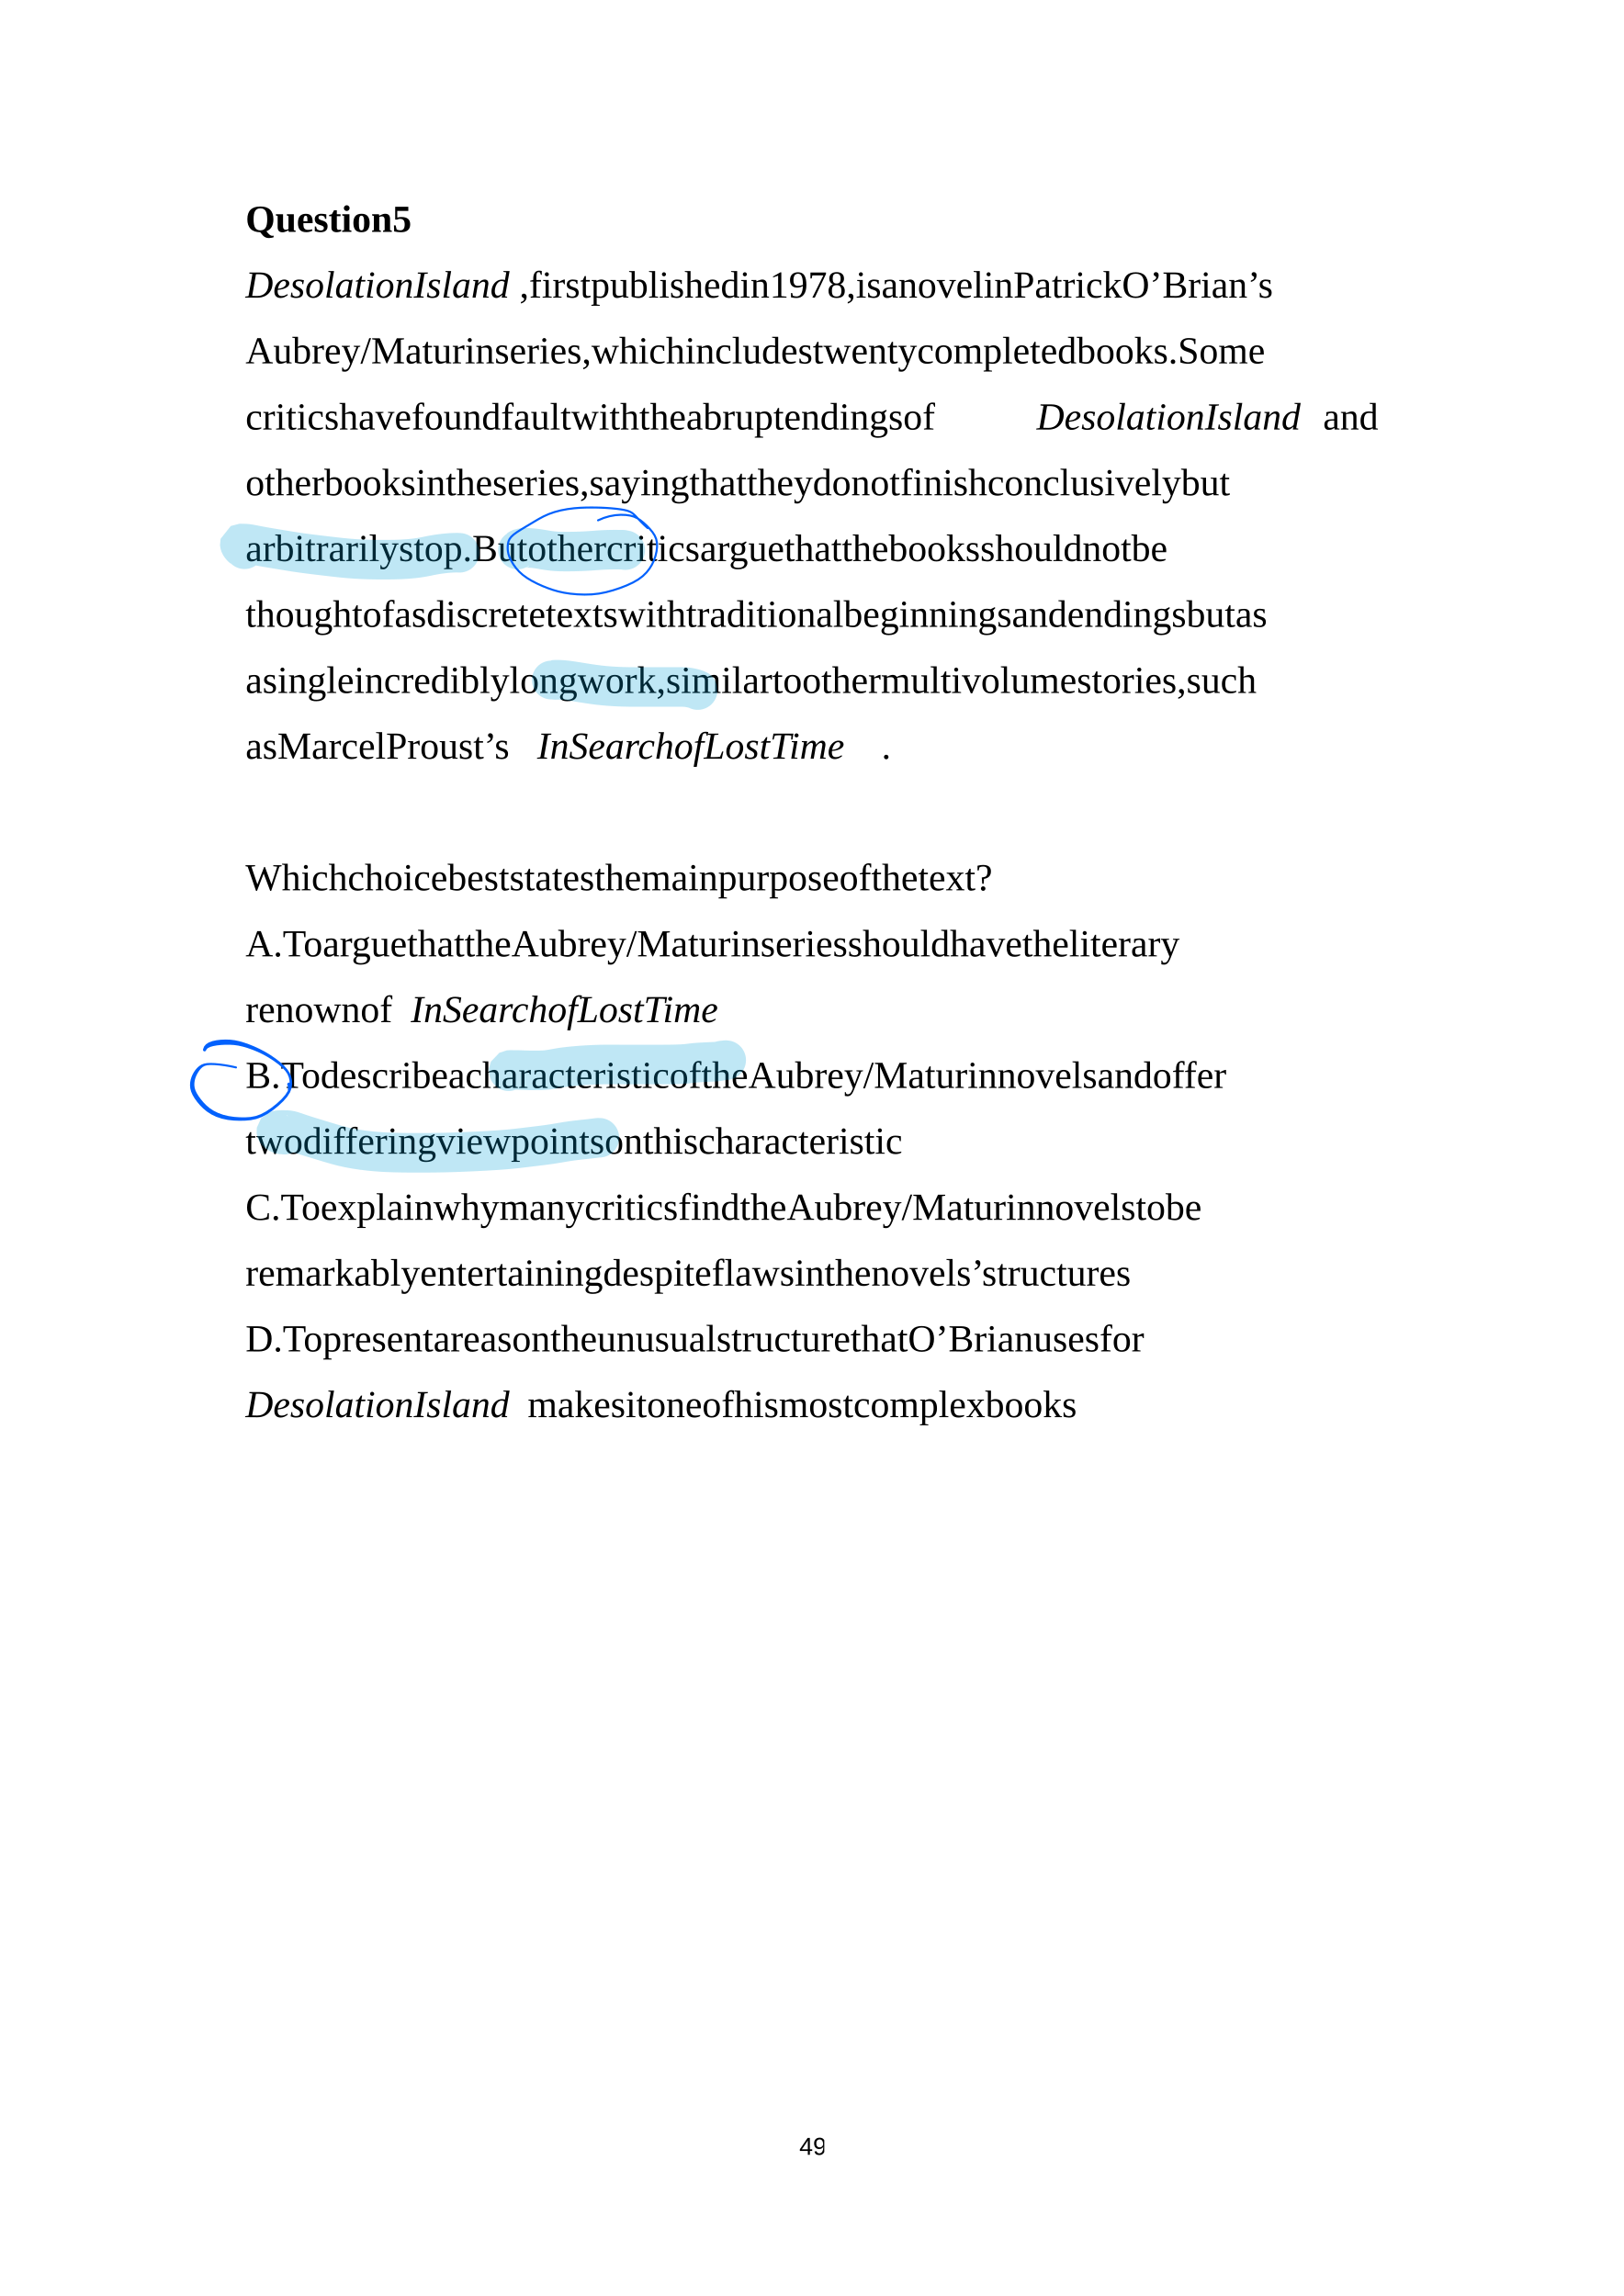
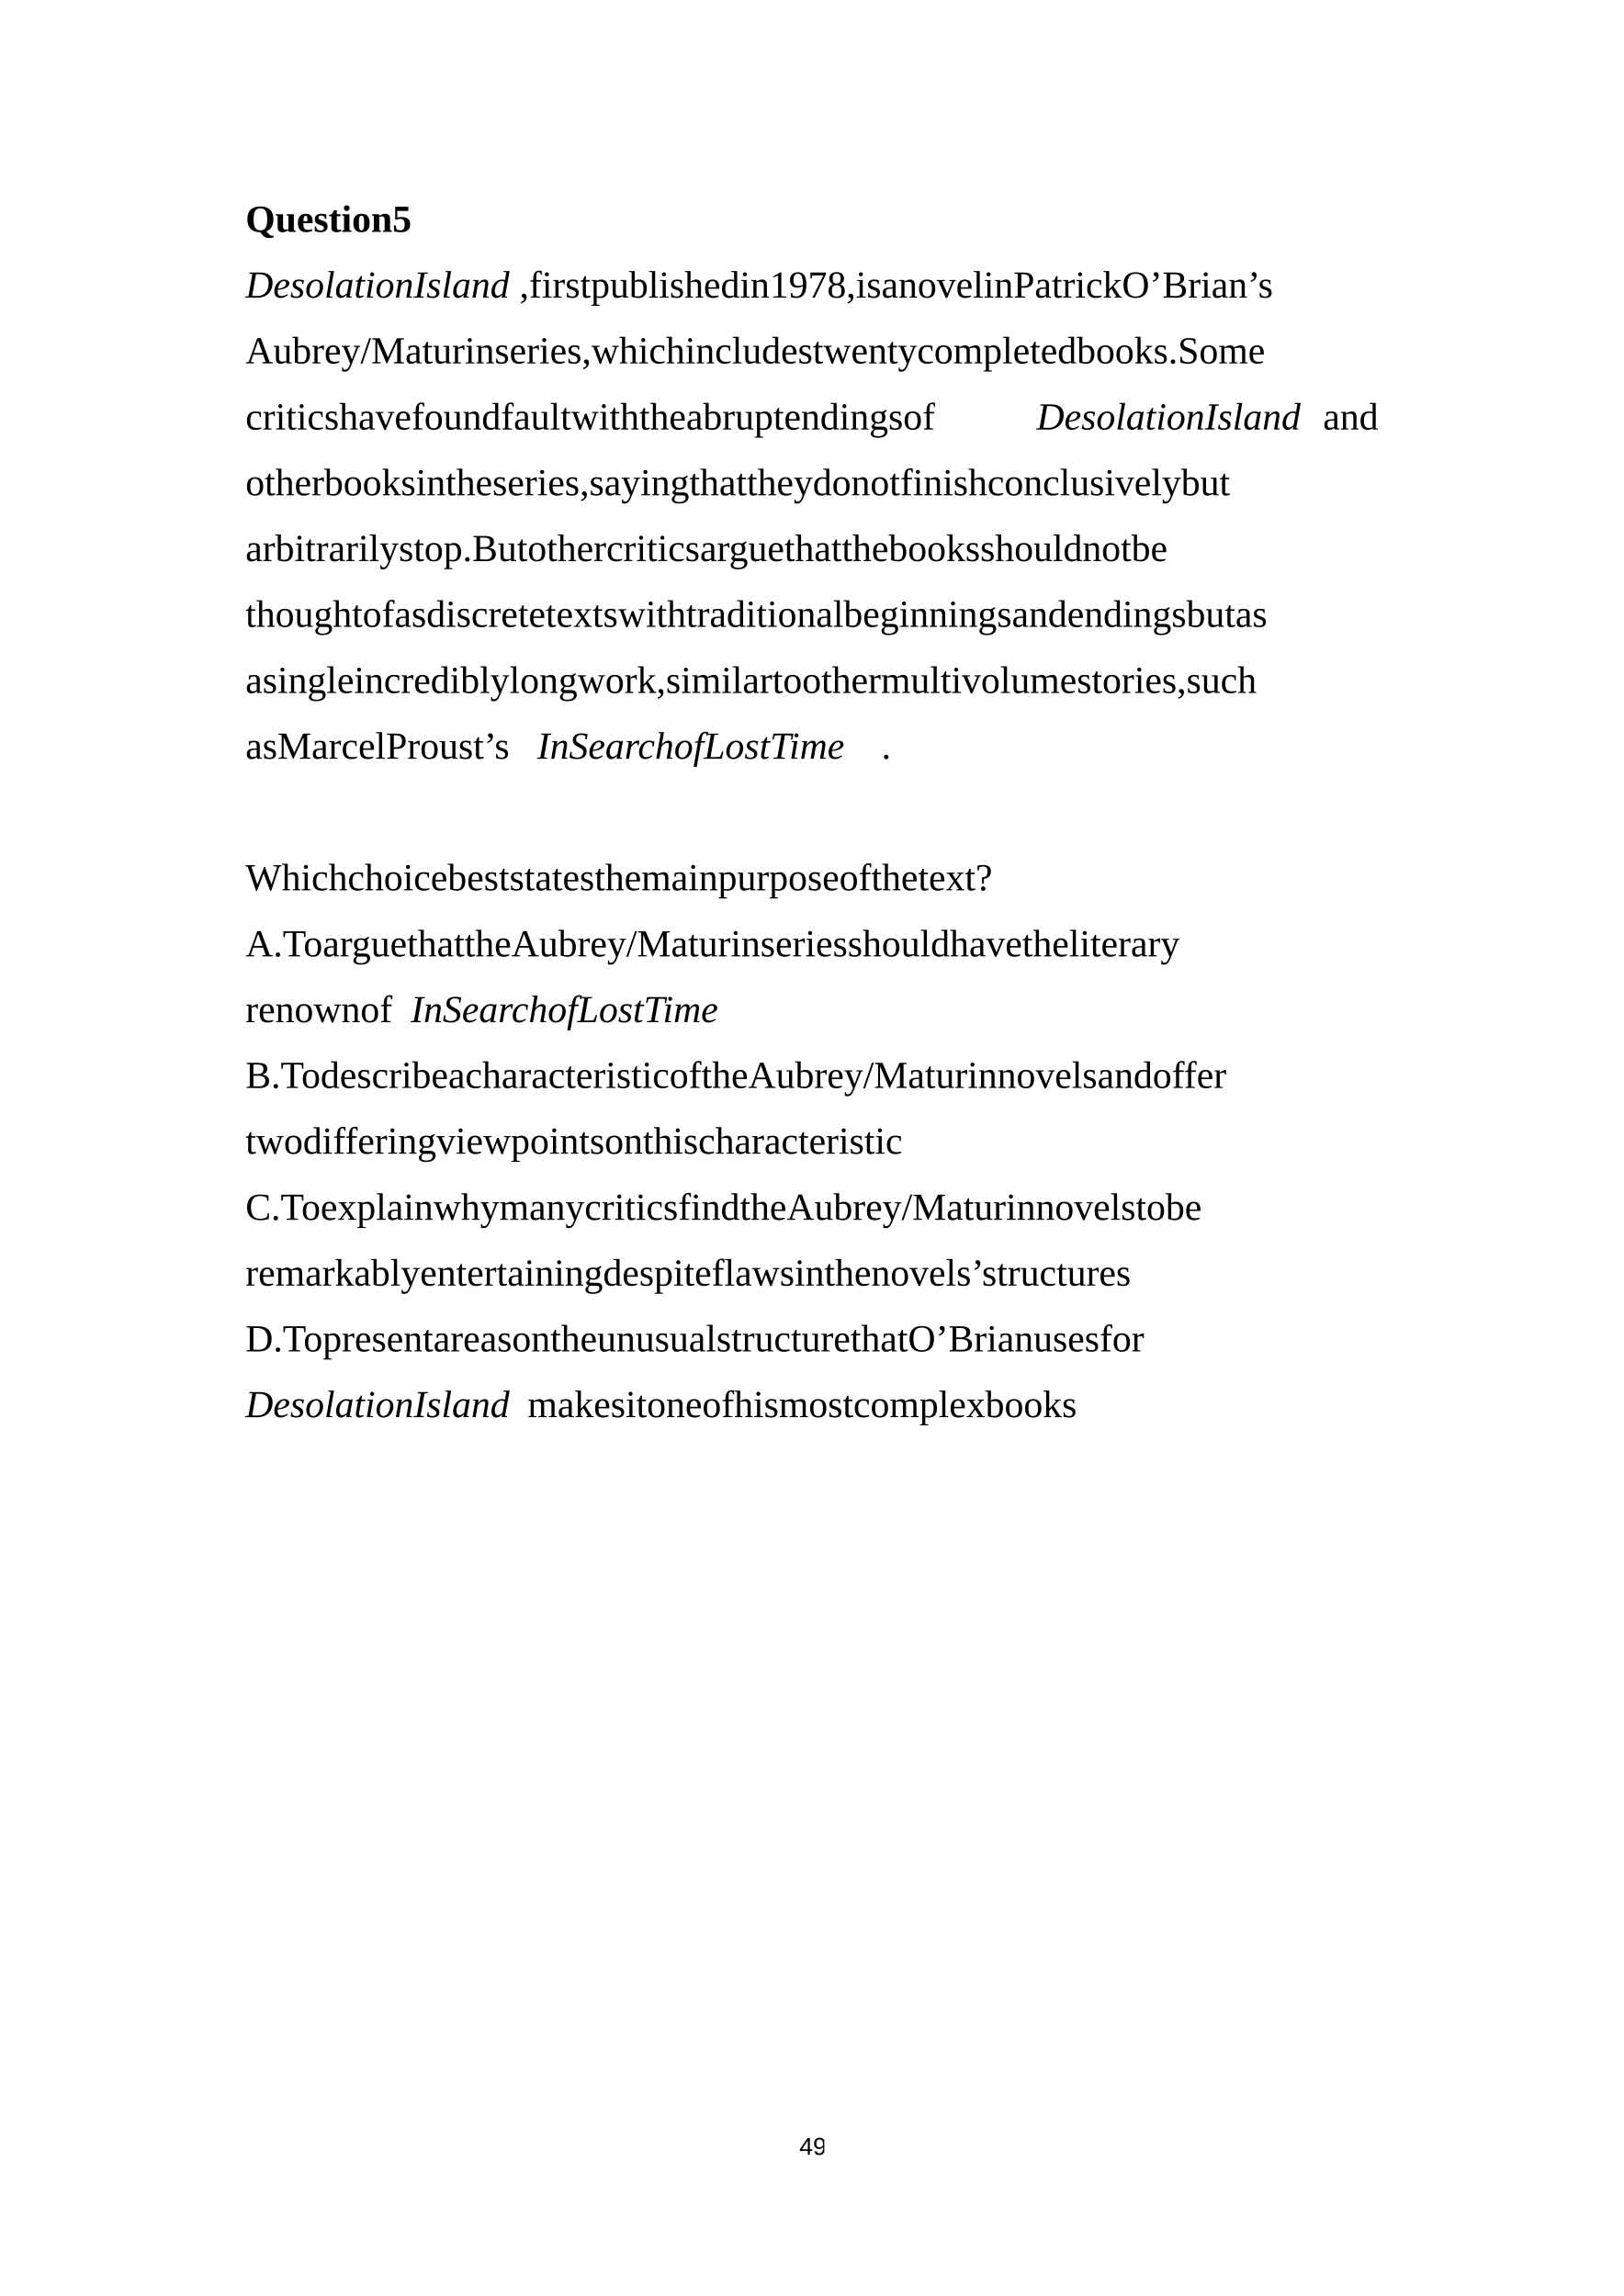
<svg xmlns="http://www.w3.org/2000/svg" version="1.1" width="595.3" height="841.9" viewBox="0 0 595.3 841.9">
  <defs>
    <clipPath id="clip_1">
      <path d="M0 0H595.3V841.9H0Z" clip-rule="evenodd" />
    </clipPath>
    <clipPath id="clip_2">
      <path d="M293.1 781.55H302.2V792.55H293.1Z" clip-rule="evenodd" />
    </clipPath>
    <clipPath id="clip_3">
      <path d="M0 0H595.3V841.9H0Z" clip-rule="evenodd" />
    </clipPath>
    <clipPath id="clip_4">
      <path transform="matrix(1.587463,0,0,-1.587463,0,718.6)" d="M0 0H375V375H0Z" clip-rule="evenodd" />
-     </clipPath>
-     <clipPath id="clip_5">
-       <path transform="matrix(1,0,0,-1,0,841.9)" d="M179.226 441.778H273.491V460.427H179.226Z" />
-     </clipPath>
-     <clipPath id="clip_6">
-       <path transform="matrix(1,0,0,-1,0,841.9)" d="M94.047 411.942H226.994V434.796H94.047Z" />
-     </clipPath>
-     <clipPath id="clip_7">
-       <path transform="matrix(1,0,0,-1,0,841.9)" d="M80.641 629.42H175.713V649.856H80.641Z" />
-     </clipPath>
-     <clipPath id="clip_8">
-       <path transform="matrix(1,0,0,-1,0,841.9)" d="M182.492 632.393H236.473V648.273H182.492Z" />
-     </clipPath>
-     <clipPath id="clip_9">
-       <path transform="matrix(1,0,0,-1,0,841.9)" d="M194.876 581.616H263.061V599.892H194.876Z" />
-     </clipPath>
-     <clipPath id="clip_10">
-       <path transform="matrix(1,0,0,-1,0,841.9)" d="M184.631 622.378H242.385V657.308H184.631Z" />
-     </clipPath>
-     <clipPath id="clip_11">
-       <path transform="matrix(1,0,0,-1,0,841.9)" d="M68.96 430.073H108.157V461.266H68.96Z" />
    </clipPath>
  </defs>
  <g>
    <g clip-path="url(#clip_1)">
      <g clip-path="url(#clip_2)">
        <text xml:space="preserve" transform="matrix(1 0 -0 1 0 841.9)" font-size="9" font-family="Arial">
          <tspan y="-51.77" x="293.04 297.599">49</tspan>
        </text>
      </g>
    </g>
    <g clip-path="url(#clip_3)">
      <text xml:space="preserve" transform="matrix(1 0 -0 1 0 841.9)" font-size="14.05" font-family="Times New Roman" font-weight="bold">
        <tspan y="-756.891" x="90 100.917 108.717 114.957 120.357 125.035 128.995 135.954 147.12">Question5</tspan>
      </text>
      <text xml:space="preserve" transform="matrix(1 0 -0 1 0 841.9)" font-size="14.05" font-family="Times New Roman" font-style="italic">
        <tspan y="-732.77" x="90 100.08 106.32 111.839 118.799 122.758 129.717 133.557 137.517 144.476 155.4 160.079 165.598 169.438 176.397 183.477">DesolationIsland</tspan>
      </text>
      <text xml:space="preserve" transform="matrix(1 0 -0 1 0 841.9)" font-size="14.05" font-family="Times New Roman">
        <tspan y="-732.77" x="190.44 197.88 202.559 206.518 211.077 216.597 224.4 231.359 238.439 245.399 249.238 253.198 258.598 265.677 271.797 282.72 286.679 297.6 304.68 311.639 318.598 325.678 333 336.959 346.32 356.52 363.6 370.559 377.518 383.758 391.559 395.518 406.44 414.24 420.48 424.439 428.999 432.958 439.198 450 460.2 464.759 474.116 478.795 482.754 488.874 495.959 499.8">,firstpublishedin1978,isanovelinPatrickO’Brian’s</tspan>
        <tspan y="-708.65" x="90 100.08 107.159 114.119 118.797 125.037 131.877 135.837 148.316 154.556 158.516 165.475 170.154 173.993 187.08 192.6 198.719 203.398 207.357 213.477 218.996 228.6 238.68 245.759 249.599 255.839 268.92 272.879 279.839 286.079 289.919 296.998 303.958 310.197 321.6 325.559 335.639 341.879 348.838 352.798 365.88 372.12 379.079 389.879 396.959 400.918 407.158 410.998 417.238 430.32 437.4 444.359 451.318 458.398 463.798 473.4 481.2 488.159 498.959">Aubrey/Maturinseries,whichincludestwentycompletedbooks.Some</tspan>
        <tspan y="-684.41" x="90 96.24 100.919 104.878 108.718 112.558 118.797 128.4 135.48 141.72 148.679 159.12 163.799 170.878 177.838 184.797 195.959 200.638 206.878 213.837 217.796 225.84 235.92 239.879 243.839 255 258.959 265.919 276.359 282.599 289.679 294.238 301.318 308.277 316.44 322.68 329.639 336.719 340.559 347.518 354.598 364.2 371.28">criticshavefoundfaultwiththeabruptendingsof</tspan>
      </text>
      <text xml:space="preserve" transform="matrix(1 0 -0 1 0 841.9)" font-size="14.05" font-family="Times New Roman" font-style="italic">
        <tspan y="-684.41" x="380.04 390.12 396.36 401.879 408.839 412.798 419.757 423.597 427.557 434.516 445.8 450.479 455.998 459.838 466.798 473.877">DesolationIsland</tspan>
      </text>
      <text xml:space="preserve" transform="matrix(1 0 -0 1 0 841.9)" font-size="14.05" font-family="Times New Roman">
        <tspan y="-684.41" x="485.04 491.28 498.36">and</tspan>
        <tspan y="-660.291" x="90 97.08 100.92 107.999 114.119 123.359 130.439 137.398 144.358 151.437 161.4 165.359 177 180.959 187.919 198.72 204.24 210.479 215.158 218.998 225.238 230.638 238.8 244.2 250.44 257.399 261.359 268.318 279.959 283.918 290.878 297.118 305.52 309.479 316.439 322.679 334.32 341.4 352.92 360 366.959 375.48 380.159 384.118 391.077 394.917 400.437 411.959 418.199 425.279 432.238 438.478 442.318 449.277 454.797 458.636 465.716 471.836 475.795 487.44 494.399 501.479">otherbooksintheseries,sayingthattheydonotfinishconclusivelybut</tspan>
        <tspan y="-636.17" x="90 96.24 100.919 107.878 111.837 115.677 120.356 126.596 131.274 135.114 139.074 153.12 158.64 162.479 169.439 176.519 187.08 196.437 203.397 214.44 221.399 225.359 232.318 238.558 250.32 256.56 261.239 265.078 269.038 272.878 279.118 291.6 297.84 302.399 309.359 316.318 329.64 333.599 340.559 346.799 357.72 361.679 368.639 381.959 389.039 395.998 402.958 410.037 422.52 428.04 434.999 442.079 449.038 452.878 467.04 473.999 481.079 492 499.08">arbitrarilystop.Butothercriticsarguethatthebooksshouldnotbe</tspan>
        <tspan y="-612.05" x="90 93.959 100.919 107.999 114.958 121.917 128.997 136.559 143.639 152.04 158.28 167.52 174.6 178.44 183.959 190.079 194.757 200.997 204.837 214.92 218.879 225.119 232.079 235.919 245.159 255.239 259.198 263.038 273.84 277.8 282.478 288.718 295.677 299.517 303.477 307.316 314.276 321.356 327.595 335.28 342.36 348.479 355.559 359.399 366.358 373.438 377.278 384.357 391.317 400.44 406.68 413.76 424.559 430.799 437.879 444.838 448.678 455.757 462.717 471.84 478.92 485.879 493.68 499.92">thoughtofasdiscretetextswithtraditionalbeginningsandendingsbutas</tspan>
        <tspan y="-587.81" x="90 100.8 106.32 110.159 117.239 124.199 128.038 138.84 142.799 149.759 155.999 160.677 166.797 173.877 177.716 184.676 188.635 200.159 204.118 211.078 218.037 229.68 239.76 246.839 251.518 258.477 266.52 272.04 275.879 286.679 290.639 294.598 300.838 309.959 313.918 325.44 332.52 336.36 343.439 349.559 358.8 369.6 376.68 380.639 384.479 388.438 395.398 402.357 406.317 413.276 424.076 435 440.4 444.36 451.319 455.998 459.837 466.077 471.597 479.64 485.16 492.119 498.359">asingleincrediblylongwork,similartoothermultivolumestories,such</tspan>
        <tspan y="-563.691" x="90 96.24 105.12 117.6 123.84 128.518 134.758 140.878 148.32 156.12 160.799 167.758 174.838 180.238 184.08 187.92">asMarcelProust’s</tspan>
      </text>
      <text xml:space="preserve" transform="matrix(1 0 -0 1 0 841.9)" font-size="14.05" font-family="Times New Roman" font-style="italic">
        <tspan y="-563.691" x="196.92 201.599 212.04 219.12 225.36 232.319 237.359 243.478 253.92 261 268.32 276.12 283.2 288.6 295.92 303.12 306.96 317.04">InSearchofLostTime</tspan>
      </text>
      <text xml:space="preserve" transform="matrix(1 0 -0 1 0 841.9)" font-size="14.05" font-family="Times New Roman">
        <tspan y="-563.691" x="323.159">.</tspan>
        <tspan y="-515.45" x="90 103.2 110.28 114.12 120.36 130.8 137.04 144.12 151.079 154.919 161.159 170.759 177.839 184.079 189.479 196.92 202.44 206.28 212.519 216.359 222.599 231.48 235.44 242.399 252.12 262.92 269.16 273.119 283.559 290.639 297.598 302.277 309.236 316.316 321.716 331.44 338.399 346.559 350.519 357.478 367.2 371.04 377.28 384.359 388.199">Whichchoicebeststatesthemainpurposeofthetext?</tspan>
        <tspan y="-491.21" x="90 100.08 111 118.8 133.08 139.32 143.879 150.839 157.798 171.359 175.319 182.278 188.518 199.8 203.759 210.719 223.68 233.76 240.839 247.799 252.478 258.717 265.557 269.517 281.996 288.236 292.076 299.156 303.834 307.674 322.2 327.6 333.84 338.519 342.478 348.598 361.44 366.96 373.919 380.999 387.958 391.798 406.32 413.4 419.64 426.599 440.28 444.24 451.199 464.88 468.839 472.679 476.519 482.759 487.438 493.678 498.356">A.ToarguethattheAubrey/Maturinseriesshouldhavetheliterary</tspan>
        <tspan y="-467.091" x="90 94.679 100.919 107.878 114.958 125.037 135.48 142.56">renownof</tspan>
      </text>
      <text xml:space="preserve" transform="matrix(1 0 -0 1 0 841.9)" font-size="14.05" font-family="Times New Roman" font-style="italic">
        <tspan y="-467.091" x="150.6 155.279 165.84 172.799 179.039 186.119 191.159 197.278 207.6 214.68 222 229.8 236.88 242.28 249.6 256.8 260.64 270.72">InSearchofLostTime</tspan>
      </text>
      <text xml:space="preserve" transform="matrix(1 0 -0 1 0 841.9)" font-size="14.05" font-family="Times New Roman">
        <tspan y="-442.97" x="90 99.357 111 118.8 131.04 138.12 144.36 149.76 156 160.678 164.518 171.477 183.24 194.88 201.12 208.2 214.319 218.998 225.238 231.478 235.317 241.557 246.236 250.076 255.595 259.435 263.395 275.04 282.12 292.2 296.159 303.119 314.04 324.12 331.199 338.159 342.837 349.077 355.917 359.877 372.356 378.596 382.556 389.515 394.194 398.033 410.52 417.6 424.559 431.519 437.758 441.718 452.64 458.88 465.839 478.319 485.399 489.839 494.398 500.638">B.TodescribeacharacteristicoftheAubrey/Maturinnovelsandoffer</tspan>
        <tspan y="-418.85" x="90 93.959 104.039 114.48 121.56 125.4 129.959 134.518 140.758 145.318 149.277 156.236 166.68 173.76 177.6 183.839 193.919 200.999 207.958 211.798 218.878 222.718 231.6 238.68 249.12 253.079 260.039 263.998 272.88 279.12 286.079 292.319 296.998 303.238 309.477 313.317 319.557 324.236 328.076 333.476 337.435 341.275">twodifferingviewpointsonthischaracteristic</tspan>
        <tspan y="-394.61" x="90 99.357 111 118.8 131.4 137.64 144.72 151.679 155.519 161.759 165.718 178.44 188.52 195.599 208.44 219.24 225.48 232.56 245.4 251.64 256.319 260.278 264.118 267.958 274.198 285.48 290.159 294.118 301.078 313.92 317.88 324.839 336.12 346.2 353.279 360.239 364.918 371.157 377.997 381.957 394.436 400.676 404.636 411.595 416.274 420.113 432.84 439.92 446.879 453.839 460.078 464.038 475.319 479.279 492.12 499.2">C.ToexplainwhymanycriticsfindtheAubrey/Maturinnovelstobe</tspan>
        <tspan y="-370.491" x="90 94.679 100.919 111.719 117.958 122.637 129.717 135.957 142.916 146.756 157.2 163.44 170.52 174.36 180.599 185.278 189.118 195.358 199.198 206.277 210.117 217.077 227.64 234.6 240.839 246.359 253.318 257.158 261.118 270.72 275.399 279.358 285.598 295.678 304.559 308.519 318.959 322.919 329.878 339.6 346.559 353.639 360.599 366.838 370.678 376.08 383.28 388.8 392.64 397.318 404.278 410.517 414.357 421.437 426.116 432.235">remarkablyentertainingdespiteflawsinthenovels’structures</tspan>
        <tspan y="-346.37" x="90 100.08 111 118.8 133.44 140.52 145.198 151.318 156.838 163.077 170.037 181.92 196.08 200.759 206.999 213.238 218.638 225.598 240.6 244.44 251.52 265.68 272.76 279.719 286.679 292.198 299.158 305.397 317.159 322.679 326.519 331.197 338.157 344.396 348.356 355.315 359.994 374.04 378 384.959 391.199 403.08 413.159 417.838 427.195 431.874 435.714 441.953 456.84 463.92 469.32 475.56 489 493.679 500.638">D.TopresentareasontheunusualstructurethatO’Brianusesfor</tspan>
      </text>
      <text xml:space="preserve" transform="matrix(1 0 -0 1 0 841.9)" font-size="14.05" font-family="Times New Roman" font-style="italic">
        <tspan y="-322.25" x="90 100.08 106.32 111.839 118.799 122.758 129.717 133.557 137.517 144.476 154.92 159.599 165.118 168.958 175.918 182.997">DesolationIsland</tspan>
      </text>
      <text xml:space="preserve" transform="matrix(1 0 -0 1 0 841.9)" font-size="14.05" font-family="Times New Roman">
        <tspan y="-322.25" x="193.44 204.24 210.48 217.56 223.8 232.68 236.64 243.959 251.039 257.998 267.72 274.8 282.84 289.92 293.76 302.64 313.44 320.52 326.039 333.359 339.599 346.679 357.358 364.438 368.397 374.637 385.08 392.16 399.119 406.079 413.158">makesitoneofhismostcomplexbooks</tspan>
      </text>
    </g>
    <g opacity=".25">
      <g clip-path="url(#clip_4)">
</g>
    </g>
  </g>
-   <g clip-path="url(#clip_5)">
-     <path transform="matrix(1,0,0,-1,0,841.9)" d="M193.647 449.028V449.041 449.073L193.714 449.135 193.75 449.223 193.756 449.201 193.711 448.609 193.07 446.369 190.141 443.219 187.758 442.396 187.172 442.334 187.36 442.325 187.862 442.316 188.512 442.31 189.227 442.308 189.96 442.301 190.727 442.281 191.607 442.248 192.673 442.209 193.92 442.176 195.265 442.159 196.624 442.158 197.982 442.176 199.379 442.228 200.824 442.334 202.266 442.501 203.635 442.712 204.878 442.935 205.974 443.135 206.991 443.301 208.072 443.45 209.346 443.598 210.836 443.747 212.456 443.888 214.112 444.011 215.741 444.113 217.304 444.195 218.786 444.257 220.202 444.298 221.588 444.318 223.028 444.323 224.615 444.32 226.391 444.314 228.333 444.31 230.341 444.309 232.268 444.31 234.009 444.311 235.555 444.312H236.989 238.438 239.987 241.634L243.332 444.313 245.04 444.323 246.718 444.347 248.309 444.387 249.757 444.441 251.037 444.509 252.183 444.597 253.217 444.706 254.124 444.818 254.922 444.914 255.683 444.992 256.452 445.053 257.25 445.102 258.085 445.145 258.95 445.187 259.804 445.23 260.592 445.269 261.283 445.301 261.88 445.327 262.43 445.353 263.009 445.391 263.624 445.447 264.216 445.519 264.772 445.605 265.31 445.709 265.805 445.825 266.191 445.93 266.331 445.968 266.234 445.94 266.089 445.905 265.971 445.882 265.781 445.855 265.614 445.84 265.757 445.848 266.208 445.886 266.722 445.955 267.065 446.015 267.068 446.014 266.743 445.966 266.263 445.93 265.884 445.928 265.78 445.932 265.864 445.928 264.628 446.095C268.532 445.204 272.419 447.647 273.309 451.551 274.2 455.454 271.758 459.341 267.854 460.232L266.568 460.411H266.564L266.343 460.421 265.825 460.423 265.181 460.382 264.66 460.313 264.431 460.273 264.518 460.286 264.765 460.314 264.948 460.325 264.823 460.318 264.375 460.287 263.881 460.231 263.432 460.16 262.94 460.06 262.494 459.951 262.294 459.896 262.327 459.902 262.412 459.916 262.441 459.917 262.372 459.901 262.236 459.88 262.048 459.859 261.731 459.837 261.243 459.813 260.612 459.785 259.877 459.751 259.079 459.712 258.243 459.67 257.336 459.626 256.338 459.573 255.27 459.505 254.189 459.415 253.181 459.309 252.334 459.207 251.665 459.123 251.038 459.052 250.256 458.988 249.214 458.931 247.938 458.882 246.507 458.845 244.96 458.823 243.318 458.813 241.635 458.812H239.989 238.439 236.986 235.546L233.999 458.811 232.263 458.81 230.349 458.809 228.361 458.81 226.436 458.814 224.646 458.82 222.975 458.823 221.369 458.817 219.78 458.792 218.175 458.745 216.536 458.675 214.83 458.584 213.037 458.471 211.193 458.333 209.379 458.174 207.658 457.999 206.067 457.811 204.631 457.608 203.372 457.399 202.298 457.203 201.376 457.035 200.534 456.897 199.71 456.791 198.818 456.717 197.784 456.675 196.625 456.658H195.437L194.296 456.671 193.212 456.698 192.144 456.738 191.087 456.777 190.107 456.801 189.278 456.81 188.617 456.812 188.08 456.815 187.594 456.82 186.996 456.824 185.839 456.756 183.097 455.884 179.981 452.631 179.265 450.234 179.198 449.447 179.201 449.223 179.238 449.135 179.304 449.073V449.041 449.028C179.304 445.067 182.515 441.856 186.476 441.856 190.436 441.856 193.647 445.067 193.647 449.028" fill="#00a1d8" fill-opacity=".25" />
-   </g>
-   <g clip-path="url(#clip_6)">
-     <path transform="matrix(1,0,0,-1,0,841.9)" d="M105.401 432.71 105.379 432.713 105.351 432.719 105.256 432.804 105.138 432.904 105.068 432.971 105.075 432.99 105.125 432.974 105.188 432.942 105.338 432.861 105.765 432.595 106.613 431.881 107.597 430.618 108.223 429.245 108.499 428.002 108.473 426.115 107.032 422.788 104.61 420.828 103.449 420.39 103.134 420.313 103.116 420.301 103.197 420.298 103.386 420.297 103.717 420.295 104.182 420.292 104.695 420.285 105.077 420.266 105.192 420.237 105.159 420.21 105.3 420.144 105.83 419.96 106.699 419.662 107.767 419.301 109.009 418.891 110.446 418.432 112.065 417.929 113.849 417.382 115.759 416.8 117.719 416.204 119.699 415.612 121.755 415.024 124.002 414.442 126.515 413.886 129.236 413.388 132.023 412.973 134.732 412.649 137.277 412.41 139.685 412.239 142.081 412.119 144.582 412.034 147.221 411.978 149.925 411.95 152.56 411.942 155.043 411.945 157.427 411.955 159.846 411.977 162.382 412.018 165.014 412.081 167.653 412.165 170.2 412.262 172.638 412.366 175.05 412.478 177.536 412.605 180.143 412.753 182.82 412.926 185.46 413.123 187.992 413.347 190.405 413.598 192.72 413.869 194.994 414.144 197.289 414.42 199.61 414.703 201.882 415.003 203.984 415.314 205.837 415.62 207.468 415.903 208.984 416.155 210.534 416.38 212.224 416.59 213.99 416.789 215.664 416.97 217.117 417.131 218.299 417.273 219.189 417.386 219.778 417.46 220.079 417.49 220.077 417.484 218.951 417.497C222.931 417.059 226.512 419.931 226.95 423.911 227.388 427.891 224.517 431.472 220.537 431.91L219.135 431.954 218.561 431.911 217.983 431.848 217.349 431.769 216.572 431.67 215.519 431.543 214.106 431.386 212.362 431.198 210.417 430.977 208.444 430.728 206.606 430.459 204.982 430.189 203.472 429.925 201.855 429.657 199.982 429.378 197.851 429.096 195.56 428.816 193.251 428.539 191.033 428.271 188.894 428.02 186.711 427.79 184.378 427.582 181.886 427.395 179.321 427.23 176.798 427.086 174.374 426.963 172.017 426.853 169.648 426.751 167.194 426.657 164.662 426.577 162.145 426.516 159.718 426.476 157.367 426.455 155.022 426.445 152.602 426.442 150.077 426.449 147.524 426.475 145.069 426.526 142.801 426.601 140.699 426.704 138.621 426.848 136.437 427.049 134.137 427.318 131.819 427.656 129.626 428.048 127.622 428.483 125.736 428.967 123.855 429.504 121.932 430.079 119.989 430.669 118.1 431.245 116.364 431.777 114.852 432.246 113.554 432.66 112.416 433.035 111.403 433.378 110.444 433.707 109.374 434.06 108.098 434.409 106.771 434.651 105.667 434.754 104.888 434.783 104.3 434.791 103.729 434.796 103.089 434.794 102.374 434.775 101.631 434.725 100.891 434.639 99.982 434.469 98.387 433.924 95.704 431.84 94.148 428.368 94.095 426.314 94.395 424.877 95.089 423.289 96.205 421.799 97.281 420.851 98.061 420.328 98.712 419.957 99.428 419.599 100.265 419.248 101.147 418.961 101.959 418.781 102.609 418.708 103.029 418.697 103.224 418.665 103.246 418.662C107.125 418.066 110.753 420.729 111.348 424.608 111.943 428.487 109.281 432.115 105.401 432.71" fill="#00a1d8" fill-opacity=".25" />
-   </g>
-   <g clip-path="url(#clip_7)">
-     <path transform="matrix(1,0,0,-1,0,841.9)" d="M94.666 645.379 94.659 645.385 94.521 645.52 94.385 645.738 94.186 646.017 93.933 646.31 93.721 646.532 93.666 646.587 93.821 646.401 94.178 645.892 94.64 644.995 94.979 643.934 95.125 642.953 94.941 640.802 91.324 636.169 88.498 635.365 88.169 635.352 88.48 635.344 88.971 635.336 89.467 635.331 89.821 635.315 90.062 635.28 90.459 635.207 91.214 635.061 92.344 634.836 93.806 634.553 95.556 634.234 97.548 633.892 99.725 633.53 102.034 633.148 104.457 632.749 107.032 632.34 109.81 631.935 112.787 631.542 115.883 631.164 118.946 630.802 121.833 630.467 124.545 630.168 127.223 629.913 129.994 629.71 132.867 629.564 135.713 629.472 138.351 629.429 140.698 629.42 142.834 629.432 144.969 629.465 147.279 629.541 149.736 629.685 152.148 629.898 154.34 630.169 156.246 630.476 157.868 630.792 159.22 631.071 160.404 631.294 161.562 631.483 162.741 631.647 163.896 631.782 164.962 631.881 165.913 631.943 166.744 631.976 167.431 631.987 167.926 631.983 167.971 631.965C171.966 631.694 175.425 634.712 175.697 638.707 175.968 642.702 172.95 646.16 168.955 646.432L167.988 646.483 167.145 646.485 166.128 646.463 164.931 646.409 163.604 646.317 162.192 646.182 160.716 646.005 159.202 645.79 157.699 645.54 156.295 645.272 155.065 645.019 153.897 644.785 152.536 644.556 150.847 644.34 148.879 644.159 146.792 644.033 144.74 643.963 142.754 643.931 140.749 643.92 138.585 643.927 136.173 643.965 133.597 644.045 131.045 644.172 128.592 644.349 126.131 644.581 123.505 644.87 120.646 645.202 117.641 645.557 114.68 645.918 111.901 646.283 109.303 646.661 106.816 647.056 104.401 647.454 102.098 647.835 99.998 648.183 98.157 648.498 96.562 648.789 95.162 649.06 93.89 649.312 92.662 649.538 91.443 649.714 90.365 649.805 89.622 649.83 89.184 649.834 88.88 649.838 88.542 649.848 87.736 649.847 84.62 649.029 80.875 644.328 80.657 642.044 80.815 640.87 81.207 639.566 81.791 638.37 82.383 637.474 82.927 636.788 83.424 636.238 83.872 635.8 84.264 635.476 84.551 635.297 84.675 635.27 84.624 635.321 84.63 635.314C87.41 632.543 91.909 632.549 94.68 635.329 97.452 638.108 97.445 642.607 94.666 645.379" fill="#00a1d8" fill-opacity=".25" />
-   </g>
-   <g clip-path="url(#clip_8)">
-     <path transform="matrix(1,0,0,-1,0,841.9)" d="M192.92 633.893 192.924 633.894 193.576 634.265 193.884 634.391 193.972 634.366 193.861 634.241 193.52 634.043 193.048 633.861 192.828 633.79 193.163 633.777 193.956 633.742 194.967 633.657 196.062 633.517 197.253 633.324 198.595 633.092 200.1 632.853 201.745 632.646 203.475 632.499 205.232 632.42 206.992 632.394 208.765 632.398 210.609 632.422 212.567 632.473 214.563 632.556 216.442 632.664 218.083 632.779 219.437 632.881 220.532 632.958 221.482 633.01 222.409 633.049 223.333 633.079 224.219 633.096 225.074 633.103H225.92L226.762 633.099 227.56 633.096 228.185 633.089 228.281 633.068 227.153 633.229C230.99 632.085 235.028 634.269 236.171 638.106 237.315 641.944 235.131 645.981 231.294 647.125L229.351 647.528 228.36 647.588 227.615 647.596 226.816 647.599 225.922 647.603 224.952 647.602 223.925 647.593 222.865 647.571 221.784 647.536 220.671 647.487 219.525 647.423 218.345 647.34 217.066 647.244 215.604 647.14 213.951 647.044 212.188 646.968 210.415 646.921 208.72 646.898 207.184 646.892 205.842 646.907 204.65 646.952 203.528 647.037 202.368 647.177 201.046 647.386 199.496 647.65 197.782 647.912 196.073 648.106 194.517 648.219 193.092 648.269 191.588 648.247 189.877 648.048 188.207 647.599 186.929 647.033 186.147 646.545 185.834 646.262 185.966 646.269 186.567 646.607 186.564 646.605C183.054 644.85 181.631 640.581 183.386 637.071 185.141 633.56 189.41 632.138 192.92 633.893" fill="#00a1d8" fill-opacity=".25" />
-   </g>
-   <g clip-path="url(#clip_9)">
-     <path transform="matrix(1,0,0,-1,0,841.9)" d="M202.126 585.435H202.134L202.416 585.44 202.758 585.392 203.154 585.352 203.595 585.342 204.089 585.355 204.669 585.374 205.345 585.376 206.135 585.332 207.188 585.214 208.623 585.006 210.406 584.718 212.406 584.39 214.478 584.061 216.557 583.756 218.663 583.487 220.838 583.256 223.114 583.066 225.507 582.919 227.977 582.819 230.438 582.763 232.791 582.742 234.942 582.743 236.844 582.751 238.562 582.758 240.239 582.761H242.002L243.878 582.759 245.773 582.757 247.526 582.756 249.001 582.755 250.117 582.744 250.832 582.716 251.214 582.676 251.474 582.629 251.787 582.566 252.181 582.481 252.561 582.387 252.807 582.309 252.892 582.264 252.739 582.299C256.366 580.602 260.681 582.167 262.378 585.794 264.074 589.42 262.51 593.736 258.883 595.433L257.759 595.922 256.793 596.251 255.93 596.49 255.158 596.672 254.369 596.835 253.463 596.992 252.431 597.124 251.347 597.207 250.248 597.244 249.019 597.255 247.533 597.256 245.786 597.257 243.891 597.259 242.004 597.261H240.213L238.502 597.258 236.783 597.251 234.938 597.243 232.915 597.242 230.759 597.26 228.553 597.307 226.383 597.392 224.312 597.516 222.36 597.676 220.499 597.871 218.656 598.106 216.746 598.385 214.741 598.701 212.685 599.035 210.646 599.355 208.709 599.622 206.975 599.799 205.541 599.884 204.416 599.91 203.491 599.903 202.724 599.865 202.184 599.795 201.937 599.712 201.959 599.646 202.134 599.648H202.126C198.201 599.648 195.019 596.466 195.019 592.541 195.019 588.616 198.201 585.435 202.126 585.435" fill="#00a1d8" fill-opacity=".25" />
-   </g>
-   <g clip-path="url(#clip_10)">
-     <path transform="matrix(1,0,0,-1,0,841.9)" d="M237.707 648.525 237.678 648.549 237.516 648.687 237.084 649.076 236.362 649.754 235.477 650.627 234.592 651.547 233.803 652.397 233.114 653.125 232.461 653.736 231.768 654.248 230.974 654.669 230.032 655.007 228.903 655.28 227.547 655.513 225.945 655.718 224.142 655.894 222.247 656.031 220.369 656.121 218.556 656.169 216.767 656.183 214.882 656.165 212.79 656.089 210.472 655.911 208.008 655.594 205.536 655.124 203.195 654.507 201.056 653.753 199.126 652.887 197.369 651.949 195.709 650.975 194.074 649.993 192.441 649.018 190.844 648.058 189.373 647.123 188.137 646.226 187.192 645.361 187.148 645.312 186.53 644.501 186.488 644.432 186.111 643.619 186.087 643.549 185.882 642.704 185.778 641.763 185.756 640.793 185.827 639.775 186.041 638.676 186.446 637.475 187.059 636.168 187.871 634.784 188.87 633.389 190.057 632.048 191.444 630.796 193.043 629.635 194.849 628.551 196.804 627.548 198.798 626.65 200.744 625.876 202.633 625.222 204.555 624.671 206.657 624.205 209.03 623.837 211.634 623.597 214.338 623.504 217.019 623.581 219.634 623.867 222.228 624.378 224.842 625.085 227.444 625.942 229.941 626.91 232.225 627.967 234.213 629.115 235.893 630.37 237.289 631.731 238.431 633.176 239.357 634.693 240.1 636.278 240.671 637.923 241.061 639.605 241.258 641.268 241.232 642.853 241.224 642.921 240.936 644.339 240.913 644.413 240.344 645.73 239.489 647.041 238.443 648.291 237.297 649.473 236.13 650.544 234.976 651.465 233.811 652.219 232.558 652.801 231.13 653.207 229.481 653.441 227.617 653.504 225.577 653.366 223.43 652.987 221.258 652.347 219.111 651.455C218.92 651.376 218.83 651.156 218.909 650.965 218.989 650.774 219.209 650.683 219.4 650.763L221.471 651.628 223.561 652.248 225.628 652.618 227.593 652.754 229.377 652.699 230.927 652.485 232.244 652.119 233.404 651.589 234.509 650.879 235.623 649.991 236.759 648.95 237.869 647.81 238.862 646.629 239.656 645.433 240.209 644.151 240.482 642.805 240.513 641.355 240.331 639.773 239.962 638.168 239.421 636.595 238.717 635.083 237.842 633.64 236.764 632.267 235.443 630.97 233.838 629.765 231.91 628.648 229.67 627.609 227.209 626.655 224.646 625.809 222.083 625.114 219.552 624.613 216.997 624.331 214.364 624.253 211.702 624.344 209.145 624.579 206.819 624.938 204.761 625.392 202.878 625.931 201.021 626.573 199.106 627.334 197.146 628.215 195.235 629.194 193.483 630.242 191.946 631.353 190.618 632.546 189.479 633.826 188.517 635.164 187.738 636.487 187.156 637.717 186.777 638.821 186.575 639.828 186.506 640.777 186.523 641.683 186.611 642.528 186.807 643.337 187.151 644.079 187.724 644.831 188.578 645.619 189.776 646.49 191.23 647.415 192.825 648.374 194.461 649.35 196.089 650.328 197.722 651.287 199.433 652.203 201.305 653.046 203.386 653.782 205.676 654.387 208.104 654.85 210.53 655.164 212.817 655.34 214.89 655.415 216.761 655.433 218.536 655.419 220.333 655.372 222.193 655.282 224.069 655.148 225.85 654.974 227.421 654.773 228.728 654.551 229.781 654.3 230.625 654.005 231.324 653.644 231.949 653.188 232.568 652.61 233.252 651.886 234.049 651.025 234.949 650.09 235.851 649.206 236.591 648.522 237.039 648.128 237.211 647.981 237.24 647.957C237.396 647.828 237.628 647.851 237.757 648.007 237.886 648.164 237.863 648.396 237.707 648.525" fill="#0261fd" />
-   </g>
-   <g clip-path="url(#clip_11)">
-     <path transform="matrix(1,0,0,-1,0,841.9)" d="M86.611 450.848 86.56 450.86 86.275 450.926 85.523 451.097 84.219 451.367 82.488 451.669 80.587 451.927 78.777 452.088 77.213 452.143 75.92 452.09 74.829 451.899 73.864 451.524 73.005 450.971 72.262 450.3 71.629 449.561 71.09 448.778 70.627 447.947 70.234 447.052 69.928 446.087 69.731 445.061 69.666 443.984 69.761 442.846 70.069 441.639 70.616 440.384 71.37 439.116 72.277 437.861 73.313 436.636 74.487 435.452 75.845 434.328 77.44 433.291 79.287 432.397 81.344 431.708 83.521 431.251 85.719 431.009 87.86 430.933 89.929 430.978 91.95 431.161 93.957 431.578 95.977 432.323 98.018 433.415 100.06 434.804 102.044 436.395 103.846 438.081 105.307 439.759 106.326 441.369 106.362 441.461 106.904 442.897 106.922 442.998 107.115 444.351 107.114 444.435 107.058 445.746 106.771 447.111 106.75 447.196 106.216 448.458 105.355 449.781 104.192 451.091 102.747 452.409 101.041 453.743 99.133 455.052 97.114 456.265 95.084 457.331 93.124 458.23 91.272 458.972 89.511 459.59 87.795 460.096 86.088 460.464 84.376 460.67 82.671 460.723 80.989 460.652 79.353 460.461 77.838 460.132 76.544 459.646 75.535 458.996 74.836 458.171 74.465 457.192C74.336 456.901 74.467 456.559 74.758 456.43 75.049 456.3 75.391 456.431 75.52 456.722L75.815 457.239 76.295 457.653 77.083 458.019 78.195 458.33 79.563 458.573 81.076 458.733 82.64 458.809H84.208L85.776 458.718 87.378 458.494 89.036 458.12 90.761 457.613 92.579 456.977 94.507 456.186 96.507 455.222 98.498 454.099 100.384 452.878 102.064 451.639 103.468 450.43 104.569 449.256 105.366 448.098 105.894 446.849 106.145 445.707 106.197 444.468 106.019 443.213 105.516 441.88 104.571 440.405 103.165 438.815 101.407 437.197 99.475 435.67 97.517 434.358 95.604 433.348 93.737 432.679 91.859 432.321 89.921 432.194 87.927 432.213 85.889 432.354 83.836 432.65 81.836 433.131 79.972 433.797 78.31 434.621 76.877 435.564 75.651 436.597 74.58 437.699 73.63 438.84 72.803 439.981 72.132 441.073 71.653 442.076 71.369 443.013 71.253 443.921 71.266 444.806 71.383 445.665 71.597 446.496 71.894 447.287 72.255 448.038 72.67 448.757 73.14 449.446 73.67 450.083 74.278 450.629 75.015 451.043 75.964 451.293 77.189 451.382 78.711 451.338 80.486 451.18 82.359 450.928 84.07 450.633 85.362 450.373 86.109 450.21 86.394 450.144 86.445 450.132C86.642 450.086 86.84 450.209 86.886 450.407 86.932 450.604 86.809 450.802 86.611 450.848" fill="#0261fd" />
-     <path transform="matrix(1,0,0,-1,0,841.9)" d="M106.3 442.303V442.308 442.343L106.303 442.449 106.307 442.655 106.309 442.939 106.311 443.246 106.325 443.524 106.362 443.741 106.423 443.899 106.49 444.017 106.542 444.118 106.564 444.217 106.557 444.292C106.574 444.634 106.31 444.925 105.968 444.942 105.626 444.958 105.335 444.694 105.318 444.352L105.301 444.217 105.323 444.118 105.375 444.017 105.442 443.899 105.503 443.741 105.54 443.524 105.554 443.246 105.556 442.939 105.558 442.655 105.562 442.449 105.565 442.343V442.308 442.303C105.565 442.1 105.729 441.935 105.932 441.935 106.135 441.935 106.3 442.1 106.3 442.303" fill="#0261fd" />
-   </g>
</svg>
